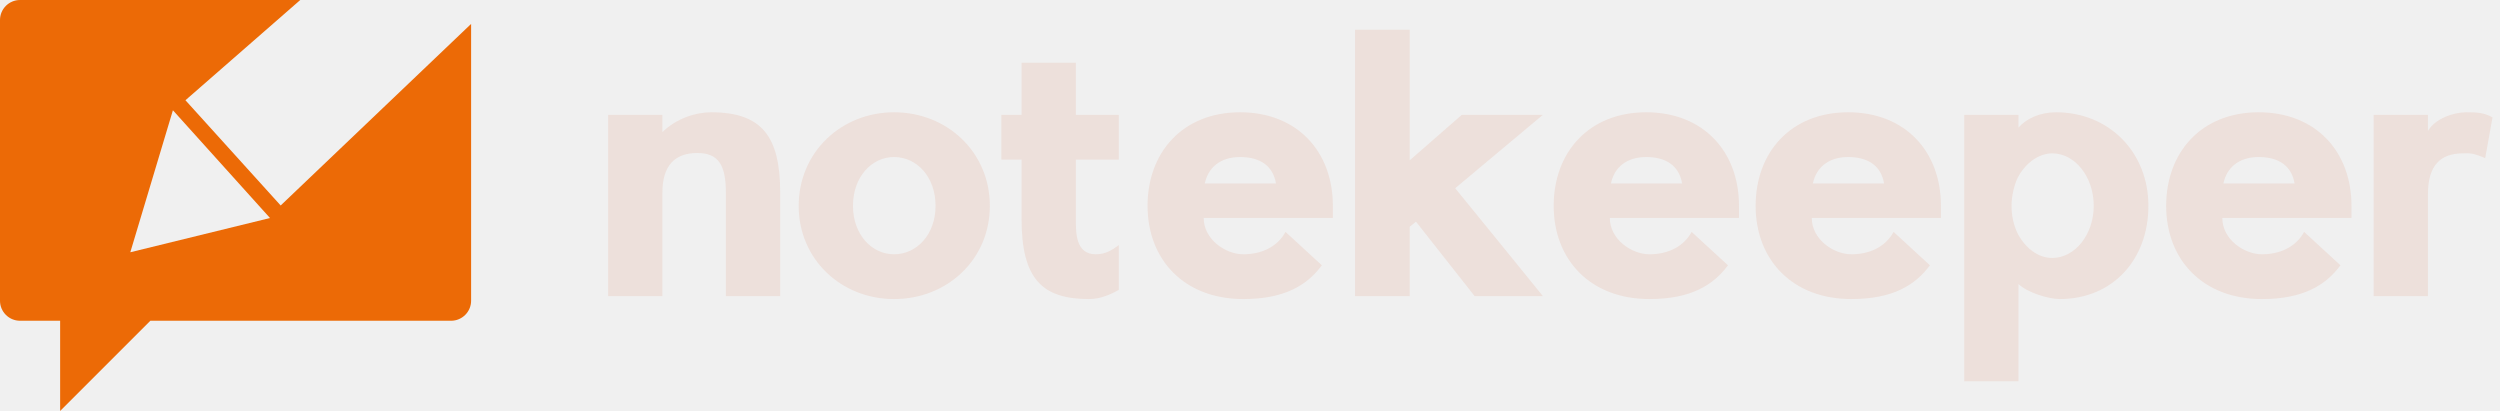
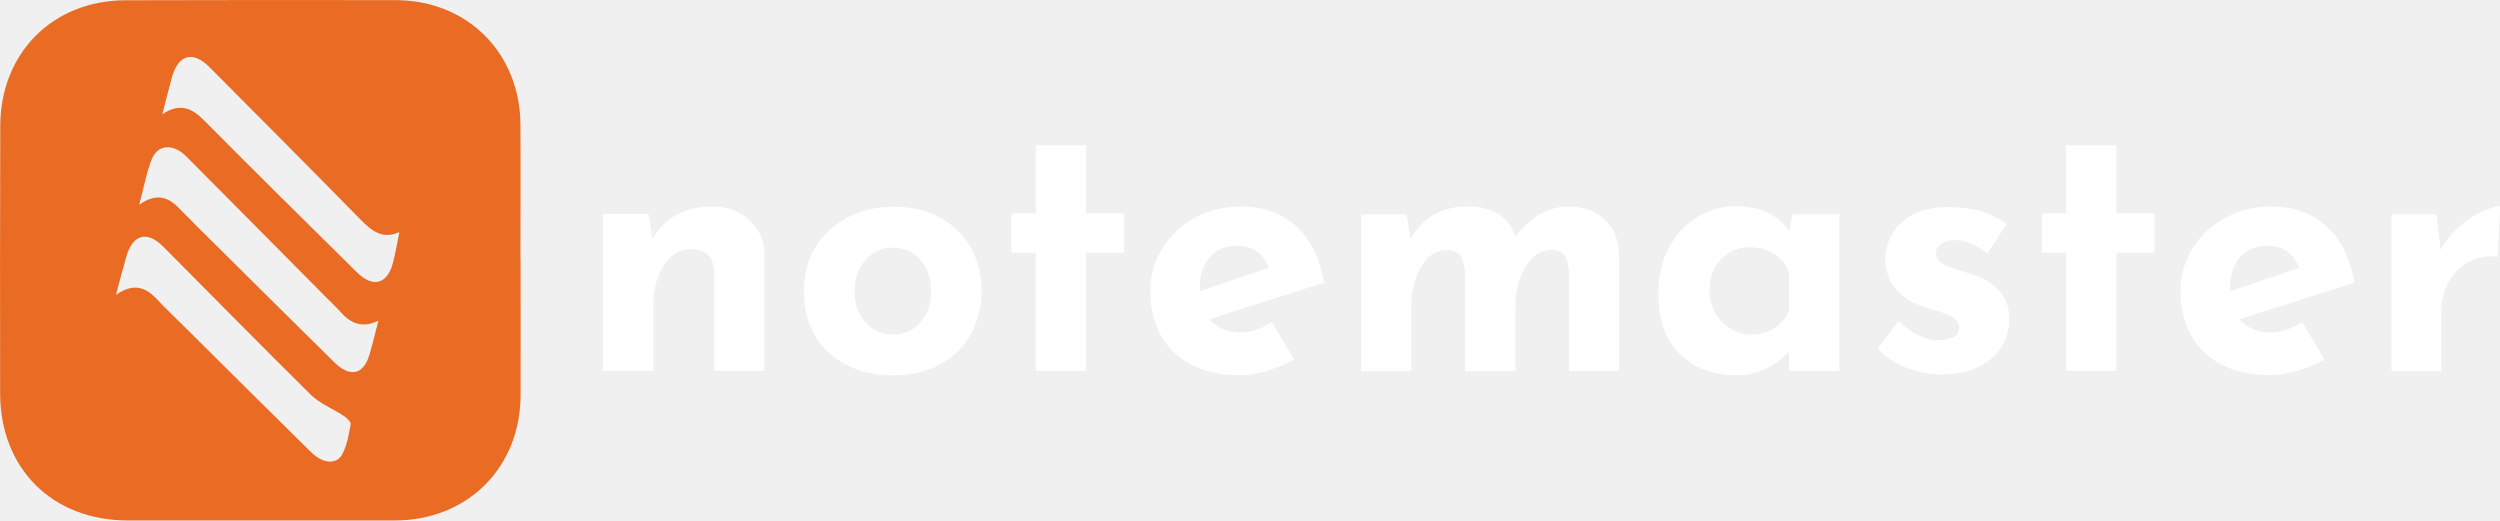
- <svg xmlns="http://www.w3.org/2000/svg" width="146" height="24" viewBox="0 0 146 24" fill="none">
-   <path d="M16.391 12L10.83 5.854L17.535 0H1.171C0.524 0 0 0.524 0 1.171V17.561C0 18.208 0.524 18.732 1.171 18.732H3.512V24L8.781 18.732H26.342C26.988 18.732 27.513 18.208 27.513 17.561V1.396L16.391 12ZM7.61 14.732L10.098 6.439L15.768 12.732L7.61 14.732Z" fill="#EC6A06" />
-   <path d="M45.563 11.25V17.293H42.391V11.25C42.391 9.643 41.963 8.936 40.72 8.936C39.434 8.936 38.684 9.643 38.684 11.25V17.293H35.513V6.707H38.684V7.714C39.498 6.921 40.613 6.557 41.534 6.557C44.513 6.557 45.563 7.993 45.563 11.25ZM52.214 9.171C50.907 9.171 49.814 10.329 49.814 12.021C49.814 13.693 50.907 14.85 52.214 14.85C53.543 14.85 54.636 13.693 54.636 12.021C54.636 10.329 53.543 9.171 52.214 9.171ZM52.214 6.557C55.322 6.557 57.807 8.893 57.807 12.021C57.807 15.15 55.322 17.465 52.214 17.465C49.129 17.465 46.643 15.15 46.643 12.021C46.643 8.893 49.129 6.557 52.214 6.557ZM62.83 12.793C62.83 13.564 62.809 14.85 63.987 14.85C64.566 14.85 64.93 14.614 65.338 14.314V16.929C64.845 17.207 64.245 17.465 63.602 17.465C60.88 17.465 59.659 16.307 59.659 12.793V9.321H58.48V6.707H59.659V3.664H62.83V6.707H65.338V9.321H62.83V12.793ZM77.839 12.021V12.729H70.296C70.296 13.972 71.56 14.85 72.61 14.85C73.639 14.85 74.582 14.443 75.075 13.543L77.196 15.493C76.339 16.65 75.032 17.465 72.61 17.465C69.139 17.465 67.017 15.15 67.017 12.021C67.017 8.893 69.075 6.557 72.418 6.557C75.76 6.557 77.839 8.85 77.839 12.021ZM70.36 10.714H74.518C74.346 9.707 73.618 9.171 72.418 9.171C71.26 9.171 70.553 9.793 70.36 10.714ZM86.119 17.293L82.691 12.943C82.605 13.029 82.455 13.136 82.326 13.243V17.293H79.133V1.735H82.326V9.364L85.369 6.707H90.105L84.984 10.993C86.548 12.921 88.605 15.429 90.105 17.293H86.119ZM101.557 12.021V12.729H94.014C94.014 13.972 95.278 14.85 96.328 14.85C97.357 14.85 98.299 14.443 98.792 13.543L100.914 15.493C100.057 16.65 98.749 17.465 96.328 17.465C92.856 17.465 90.735 15.15 90.735 12.021C90.735 8.893 92.792 6.557 96.135 6.557C99.478 6.557 101.557 8.85 101.557 12.021ZM94.078 10.714H98.235C98.064 9.707 97.335 9.171 96.135 9.171C94.978 9.171 94.271 9.793 94.078 10.714ZM113.351 12.021V12.729H105.808C105.808 13.972 107.072 14.85 108.122 14.85C109.151 14.85 110.094 14.443 110.587 13.543L112.708 15.493C111.851 16.65 110.544 17.465 108.122 17.465C104.651 17.465 102.529 15.15 102.529 12.021C102.529 8.893 104.587 6.557 107.93 6.557C111.273 6.557 113.351 8.85 113.351 12.021ZM105.872 10.714H110.03C109.858 9.707 109.13 9.171 107.93 9.171C106.772 9.171 106.065 9.793 105.872 10.714ZM125.467 12.021C125.467 15.15 123.389 17.465 120.281 17.465C119.638 17.465 118.374 17.079 117.881 16.586V22.265H114.71V6.707H117.881V7.457C118.331 6.921 119.145 6.557 120.067 6.557C123.174 6.557 125.467 8.893 125.467 12.021ZM122.274 12.021C122.274 10.329 121.181 8.957 119.853 8.957C119.038 8.957 118.245 9.557 117.817 10.414C117.624 10.843 117.474 11.443 117.474 12.021C117.474 12.621 117.603 13.157 117.817 13.607C118.267 14.486 119.017 15.064 119.853 15.064C121.181 15.064 122.274 13.693 122.274 12.021ZM137.326 12.021V12.729H129.783C129.783 13.972 131.047 14.85 132.097 14.85C133.126 14.85 134.069 14.443 134.562 13.543L136.683 15.493C135.826 16.65 134.519 17.465 132.097 17.465C128.626 17.465 126.504 15.15 126.504 12.021C126.504 8.893 128.561 6.557 131.904 6.557C135.247 6.557 137.326 8.85 137.326 12.021ZM129.847 10.714H134.004C133.833 9.707 133.104 9.171 131.904 9.171C130.747 9.171 130.04 9.793 129.847 10.714ZM145.563 6.857L145.135 9.236C144.342 8.893 144.192 8.957 143.827 8.957C142.542 8.957 141.792 9.643 141.792 11.336V17.293H138.62V6.707H141.792V7.65C142.199 6.921 143.313 6.557 144.02 6.557C144.685 6.557 145.07 6.578 145.563 6.857Z" fill="#EDE0DB" />
+ <svg xmlns="http://www.w3.org/2000/svg" id="Layer_2" data-name="Layer 2" viewBox="0 0 185.85 38.7">
+   <defs>
+     <style>
+       .cls-1 {
+         fill: #fff;
+       }
+ 
+       .cls-2 {
+         fill: #e96b24;
+       }
+     </style>
+   </defs>
+   <g id="Layer_1-2" data-name="Layer 1">
+     <g>
+       <path class="cls-2" d="m38.69,19.35c0-3.36.02-6.71,0-10.07C38.67,3.96,34.76.03,29.45.01,22.74,0,16.03,0,9.32.02,3.91.04.03,3.94.02,9.37,0,15.99,0,22.61.01,29.24c.01,5.59,3.87,9.44,9.46,9.45,6.62,0,13.24,0,19.87,0,5.4,0,9.33-3.9,9.36-9.29.01-3.35,0-6.71,0-10.06h-.01Zm-13.25,14.42c-.42.8-1.46.7-2.32-.16-3.17-3.12-6.32-6.25-9.47-9.38-.65-.65-1.32-1.27-1.94-1.94-.83-.9-1.73-1.32-3.09-.37.31-1.17.53-2.01.77-2.84.47-1.66,1.54-1.96,2.75-.74,3.66,3.67,7.29,7.38,10.98,11.02.68.66,1.64,1.03,2.44,1.56.22.15.54.45.51.62-.14.76-.27,1.56-.63,2.23Zm2.03-7.42c-.44,1.5-1.43,1.74-2.61.59-2.95-2.9-5.89-5.82-8.83-8.74-.9-.89-1.8-1.77-2.68-2.68-.82-.86-1.69-1.22-3-.3.33-1.26.53-2.32.9-3.31.44-1.18,1.59-1.29,2.61-.27,3.51,3.52,7,7.06,10.5,10.58.31.31.63.61.92.93.75.87,1.62,1.29,2.85.69-.24.93-.43,1.73-.66,2.51Zm1.74-6.81c-.41,1.58-1.48,1.88-2.66.72-3.81-3.76-7.62-7.52-11.39-11.32-.9-.91-1.8-1.31-3.09-.45.27-1.05.48-1.92.72-2.78.48-1.65,1.54-1.95,2.76-.74,3.75,3.76,7.49,7.52,11.21,11.31.83.84,1.64,1.56,2.93.97-.17.83-.29,1.57-.48,2.29Z" />
+       <g>
+         <path class="cls-1" d="m55.7,16.35c.74.66,1.12,1.49,1.13,2.51v8.72h-3.73v-7.34c-.05-1.14-.62-1.71-1.71-1.71-.85,0-1.54.4-2.05,1.2-.52.8-.77,1.83-.77,3.09v4.75h-3.74v-11.66h3.39l.27,1.87c.43-.76,1.02-1.36,1.77-1.79.76-.43,1.65-.64,2.68-.64,1.1,0,2.02.33,2.76.99Z" />
+         <path class="cls-1" d="m60.61,18.41c.56-.94,1.35-1.69,2.37-2.23,1.02-.54,2.18-.81,3.48-.81s2.44.27,3.43.81c.99.54,1.75,1.29,2.28,2.23.53.94.8,2.01.8,3.2s-.27,2.27-.8,3.23c-.53.96-1.29,1.71-2.28,2.25-.99.54-2.15.81-3.48.81s-2.45-.25-3.46-.76c-1-.51-1.79-1.23-2.35-2.17-.56-.94-.84-2.06-.84-3.36,0-1.19.28-2.26.84-3.2Zm3.72,5.54c.53.61,1.21.92,2.03.92s1.54-.3,2.07-.91c.52-.6.79-1.38.79-2.32s-.26-1.72-.79-2.32c-.52-.6-1.21-.91-2.07-.91s-1.49.31-2.03.92c-.53.61-.8,1.38-.8,2.31s.27,1.69.8,2.31Z" />
+         <path class="cls-1" d="m80.74,10.8v5.07h2.83v2.91h-2.83v8.8h-3.74v-8.8h-1.81v-2.91h1.81v-5.07h3.74Z" />
+         <path class="cls-1" d="m94.56,23.95l1.65,2.77c-.64.36-1.32.64-2.03.85-.71.21-1.39.32-2.03.32-1.39,0-2.58-.26-3.59-.79-1.01-.52-1.77-1.26-2.28-2.21-.52-.95-.77-2.04-.77-3.27,0-1.14.3-2.19.89-3.15.6-.96,1.41-1.72,2.44-2.28,1.03-.56,2.16-.84,3.39-.84,1.67,0,3.05.49,4.12,1.47,1.08.98,1.77,2.37,2.09,4.19l-8.54,2.72c.57.66,1.34.99,2.32.99.75,0,1.52-.26,2.32-.77Zm-4.62-4.83c-.5.57-.75,1.33-.75,2.29v.24l5.12-1.73c-.37-1.1-1.17-1.65-2.37-1.65-.84,0-1.5.28-2,.85Z" />
+         <path class="cls-1" d="m119.28,16.3c.68.64,1.04,1.49,1.08,2.53v8.75h-3.71v-7.2c-.04-.59-.13-1.03-.29-1.32s-.47-.46-.93-.49c-.87,0-1.55.42-2.04,1.27-.49.85-.73,1.84-.73,2.97v4.78h-3.74v-7.2c-.04-.59-.14-1.03-.32-1.32-.18-.29-.51-.46-.99-.49-.84,0-1.49.42-1.97,1.27-.48.85-.72,1.82-.72,2.92v4.83h-3.74v-11.66h3.39l.27,1.84c.94-1.62,2.35-2.43,4.22-2.43.94,0,1.72.19,2.33.57.61.38,1.04.95,1.27,1.69.5-.69,1.09-1.24,1.77-1.65.68-.41,1.39-.61,2.12-.61,1.14,0,2.05.32,2.73.96Z" />
+         <path class="cls-1" d="m136.74,15.92v11.66h-3.74v-1.44c-1.12,1.17-2.42,1.76-3.9,1.76-1.73,0-3.13-.52-4.2-1.55-1.08-1.03-1.61-2.56-1.61-4.59,0-1.28.26-2.41.79-3.37.52-.97,1.22-1.72,2.09-2.25.87-.53,1.81-.8,2.8-.8s1.85.16,2.45.47c.6.31,1.14.75,1.6,1.32l.24-1.2h3.47Zm-3.74,7.18v-2.85c-.21-.57-.58-1.02-1.11-1.36-.52-.34-1.14-.51-1.85-.51-.82,0-1.52.3-2.09.91-.58.6-.87,1.37-.87,2.29,0,.6.14,1.16.43,1.67.28.51.66.9,1.13,1.19.47.28.98.43,1.53.43,1.3,0,2.24-.59,2.83-1.76Z" />
+         <path class="cls-1" d="m141.67,27.32c-.84-.34-1.53-.81-2.08-1.41l1.55-2.05c1.03.96,2,1.44,2.91,1.44.48,0,.87-.08,1.16-.23.29-.15.44-.38.44-.68,0-.36-.17-.63-.51-.81-.34-.19-.72-.34-1.13-.47-.42-.12-.7-.2-.84-.24-1.01-.32-1.77-.8-2.27-1.43-.5-.63-.75-1.36-.75-2.17,0-.62.16-1.23.49-1.83.33-.6.84-1.08,1.53-1.47.69-.38,1.56-.57,2.59-.57.96,0,1.78.1,2.45.29.68.2,1.32.52,1.95.96l-1.41,2.19c-.36-.28-.75-.52-1.19-.71-.44-.19-.83-.28-1.19-.28-.43,0-.77.09-1.04.27-.27.18-.4.39-.4.64-.02.37.14.65.47.84.33.19.84.38,1.53.57.11.04.22.07.33.11.12.04.24.07.36.11,1.83.6,2.75,1.71,2.75,3.31,0,.75-.19,1.43-.56,2.05-.37.62-.94,1.12-1.69,1.51-.76.38-1.68.57-2.76.57-.96,0-1.86-.17-2.69-.51Z" />
+         <path class="cls-1" d="m157.34,10.8v5.07h2.83v2.91h-2.83v8.8h-3.74v-8.8h-1.81v-2.91h1.81v-5.07h3.74Z" />
+         <path class="cls-1" d="m171.15,23.95l1.65,2.77c-.64.36-1.32.64-2.03.85-.71.21-1.39.32-2.03.32-1.39,0-2.58-.26-3.59-.79-1.01-.52-1.77-1.26-2.28-2.21-.52-.95-.77-2.04-.77-3.27,0-1.14.3-2.19.89-3.15.6-.96,1.41-1.72,2.44-2.28,1.03-.56,2.16-.84,3.39-.84,1.67,0,3.05.49,4.12,1.47,1.08.98,1.77,2.37,2.09,4.19l-8.54,2.72c.57.66,1.34.99,2.32.99.75,0,1.52-.26,2.32-.77Zm-4.62-4.83c-.5.57-.75,1.33-.75,2.29v.24l5.12-1.73c-.37-1.1-1.17-1.65-2.37-1.65-.84,0-1.5.28-2,.85Z" />
+         <path class="cls-1" d="m182.75,16.91c.56-.5,1.13-.89,1.72-1.16.59-.28,1.05-.41,1.39-.41l-.19,3.74c-.11-.02-.26-.03-.45-.03-.75,0-1.41.2-1.97.59-.57.39-1.01.89-1.31,1.51-.3.61-.45,1.24-.45,1.88v4.56h-3.71v-11.66h3.36l.29,2.67c.32-.62.76-1.18,1.32-1.68Z" />
+       </g>
+     </g>
+   </g>
</svg>
